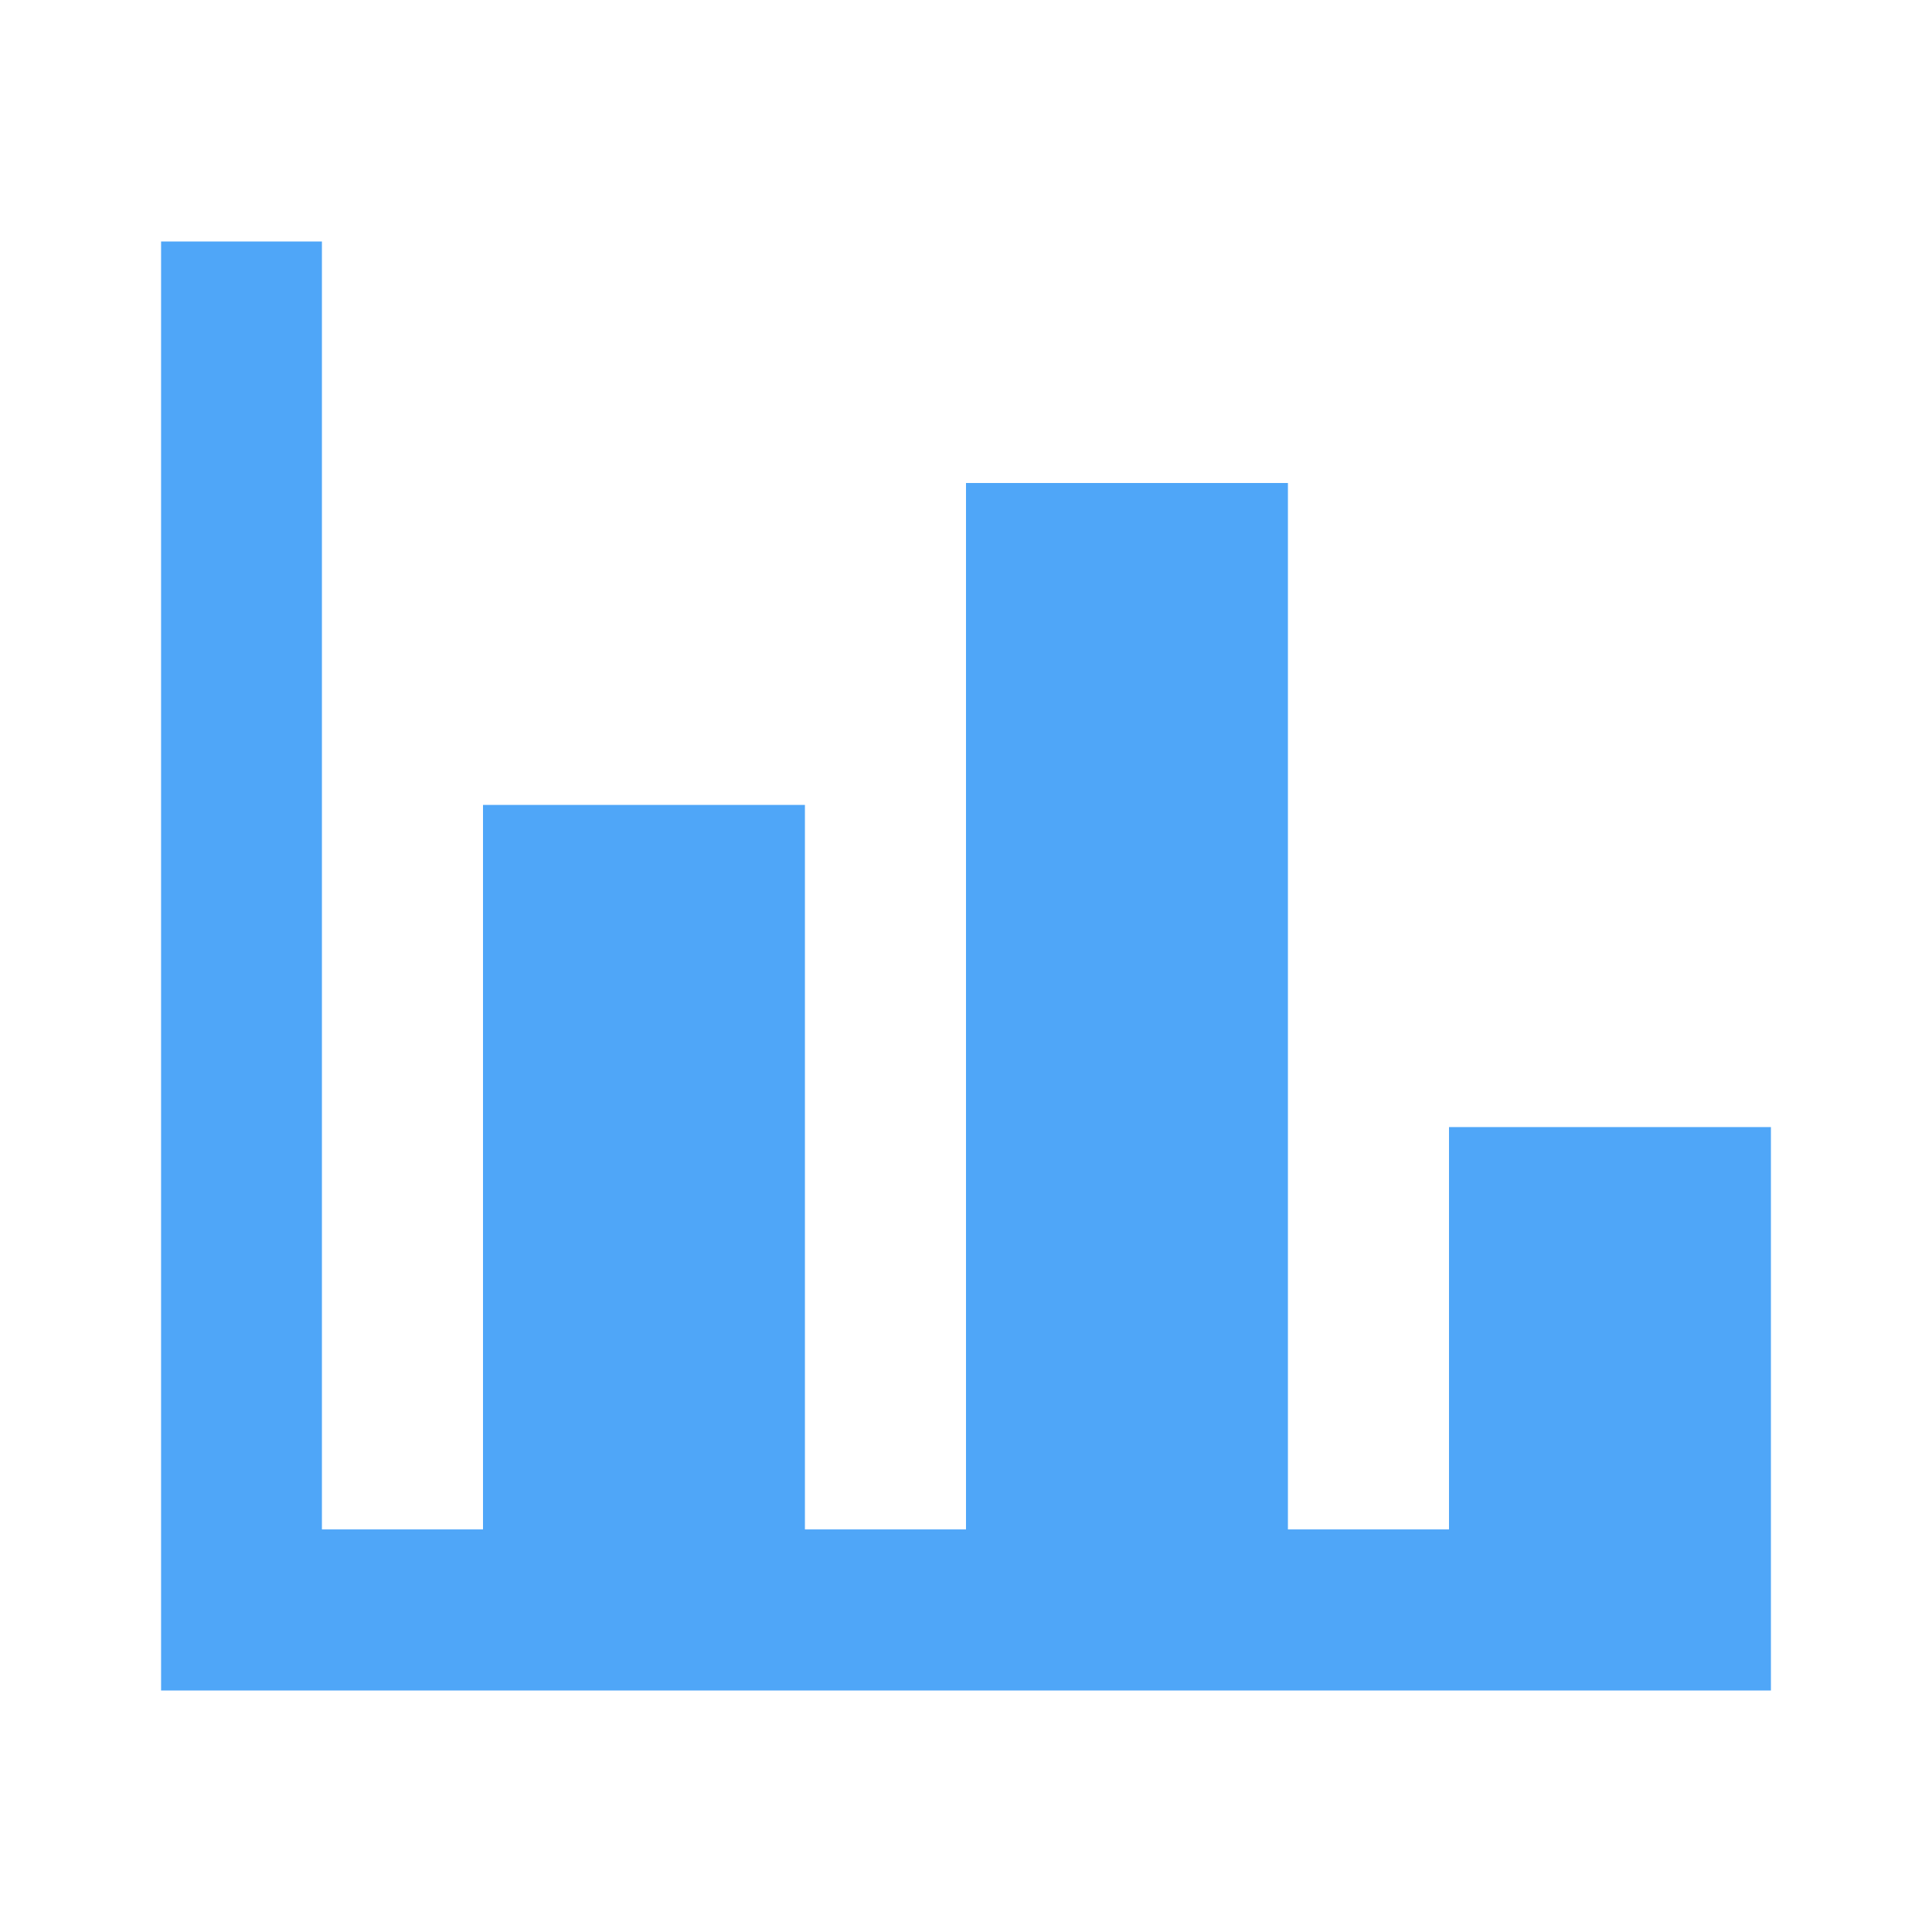
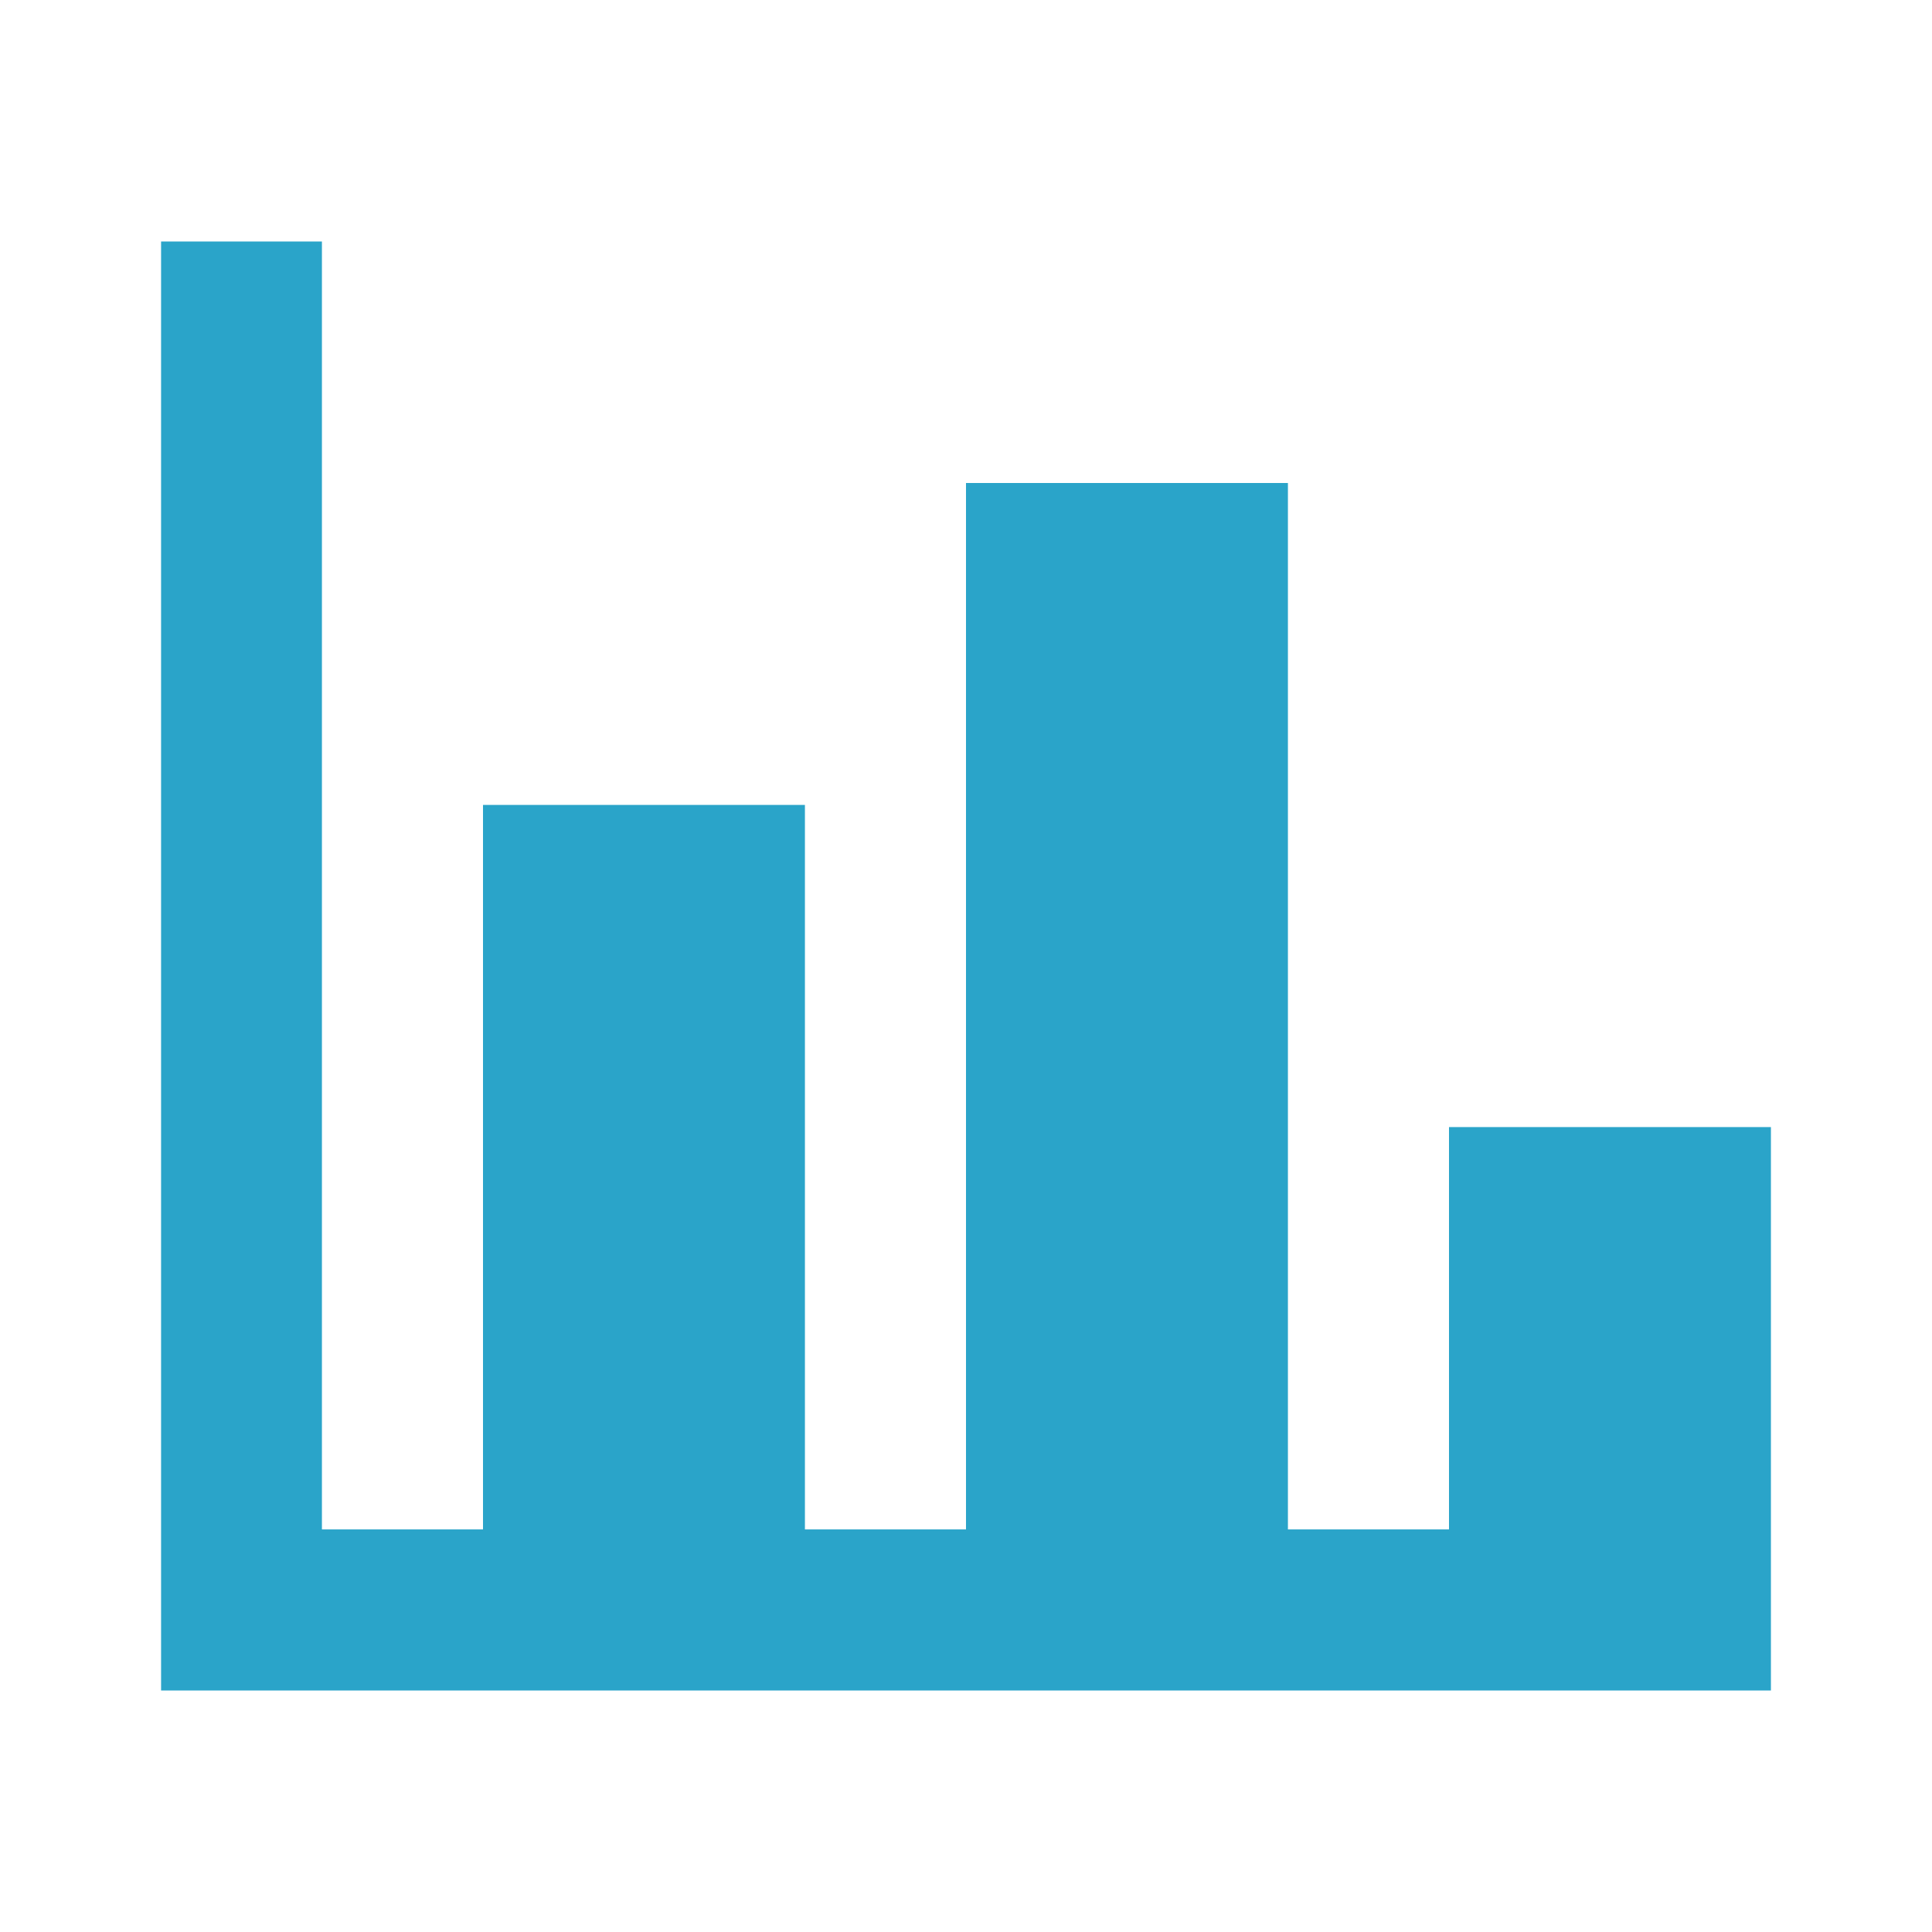
<svg xmlns="http://www.w3.org/2000/svg" width="32" height="32" viewBox="0 0 32 32">
-   <path fill="#4FA6F8" fill-rule="nonzero" d="M29.332 28H2.668V4h2.664v21.332H8v-12h5.332v12H16V8h5.332v17.332H24v-6.664h5.332Zm0 0" />
+   <path fill="#2AA4C9" fill-rule="nonzero" d="M29.332 28H2.668V4h2.664v21.332H8v-12h5.332v12H16V8h5.332v17.332H24v-6.664h5.332Zm0 0" />
</svg>
